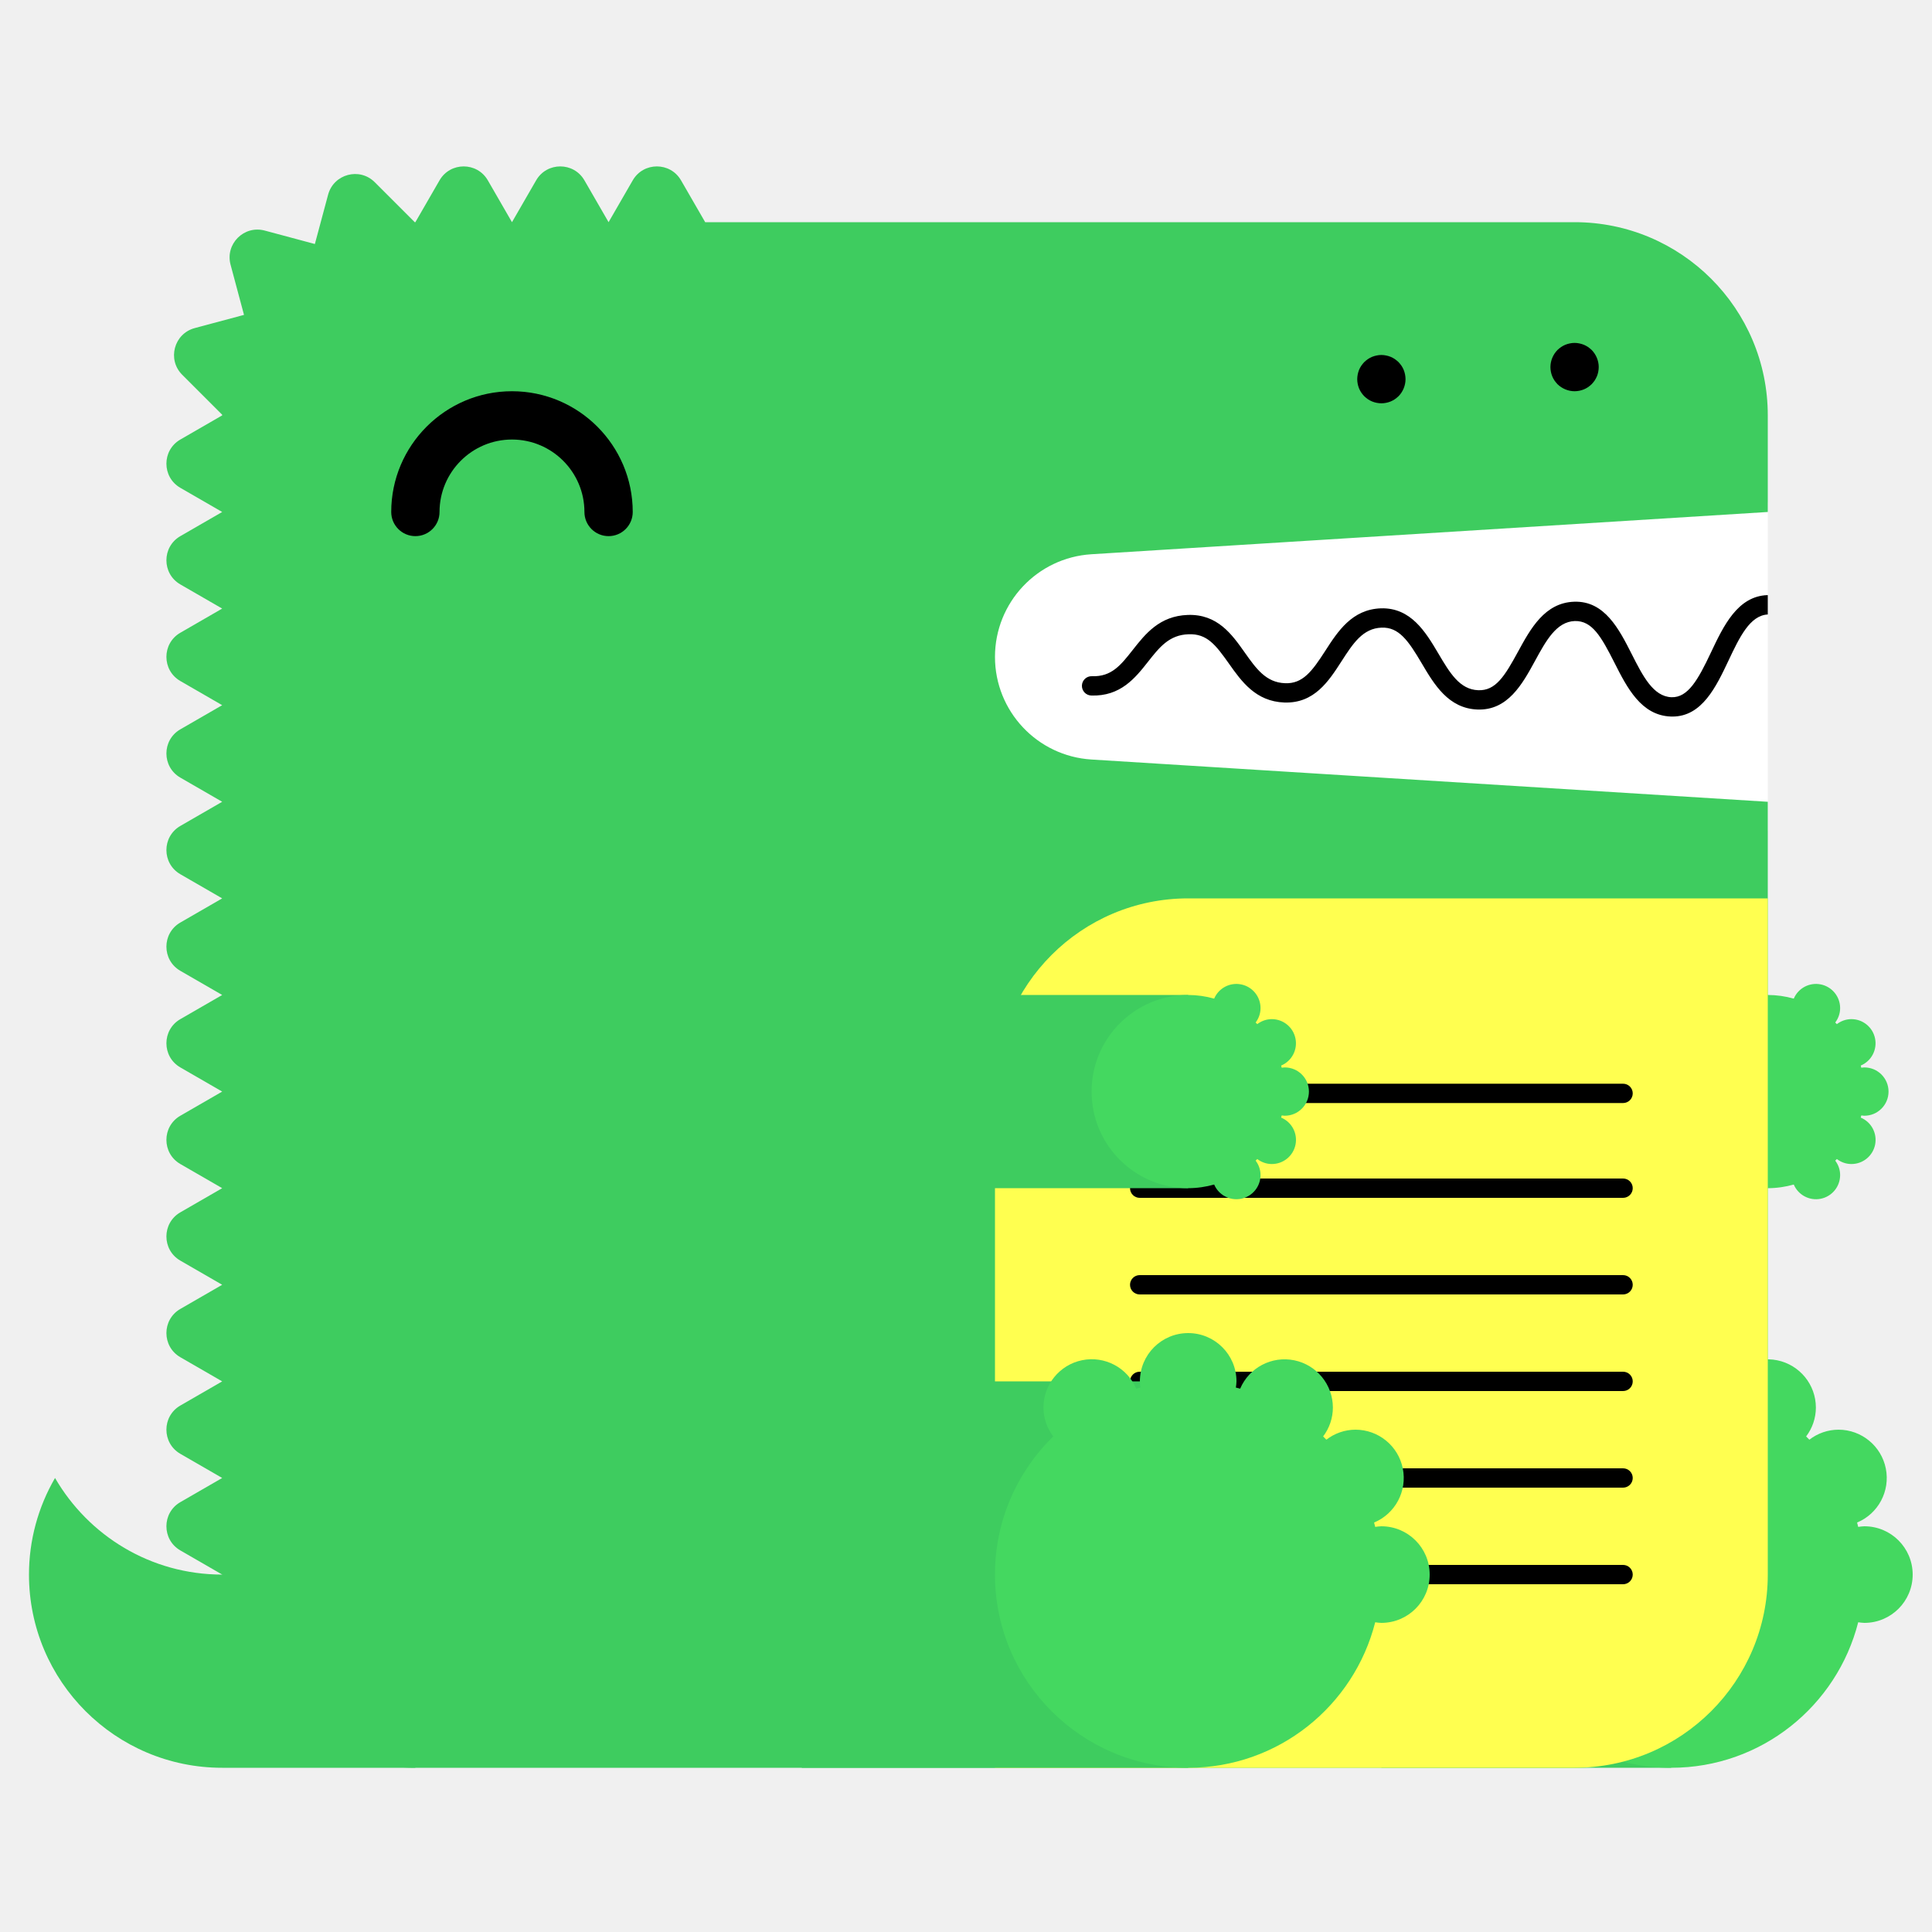
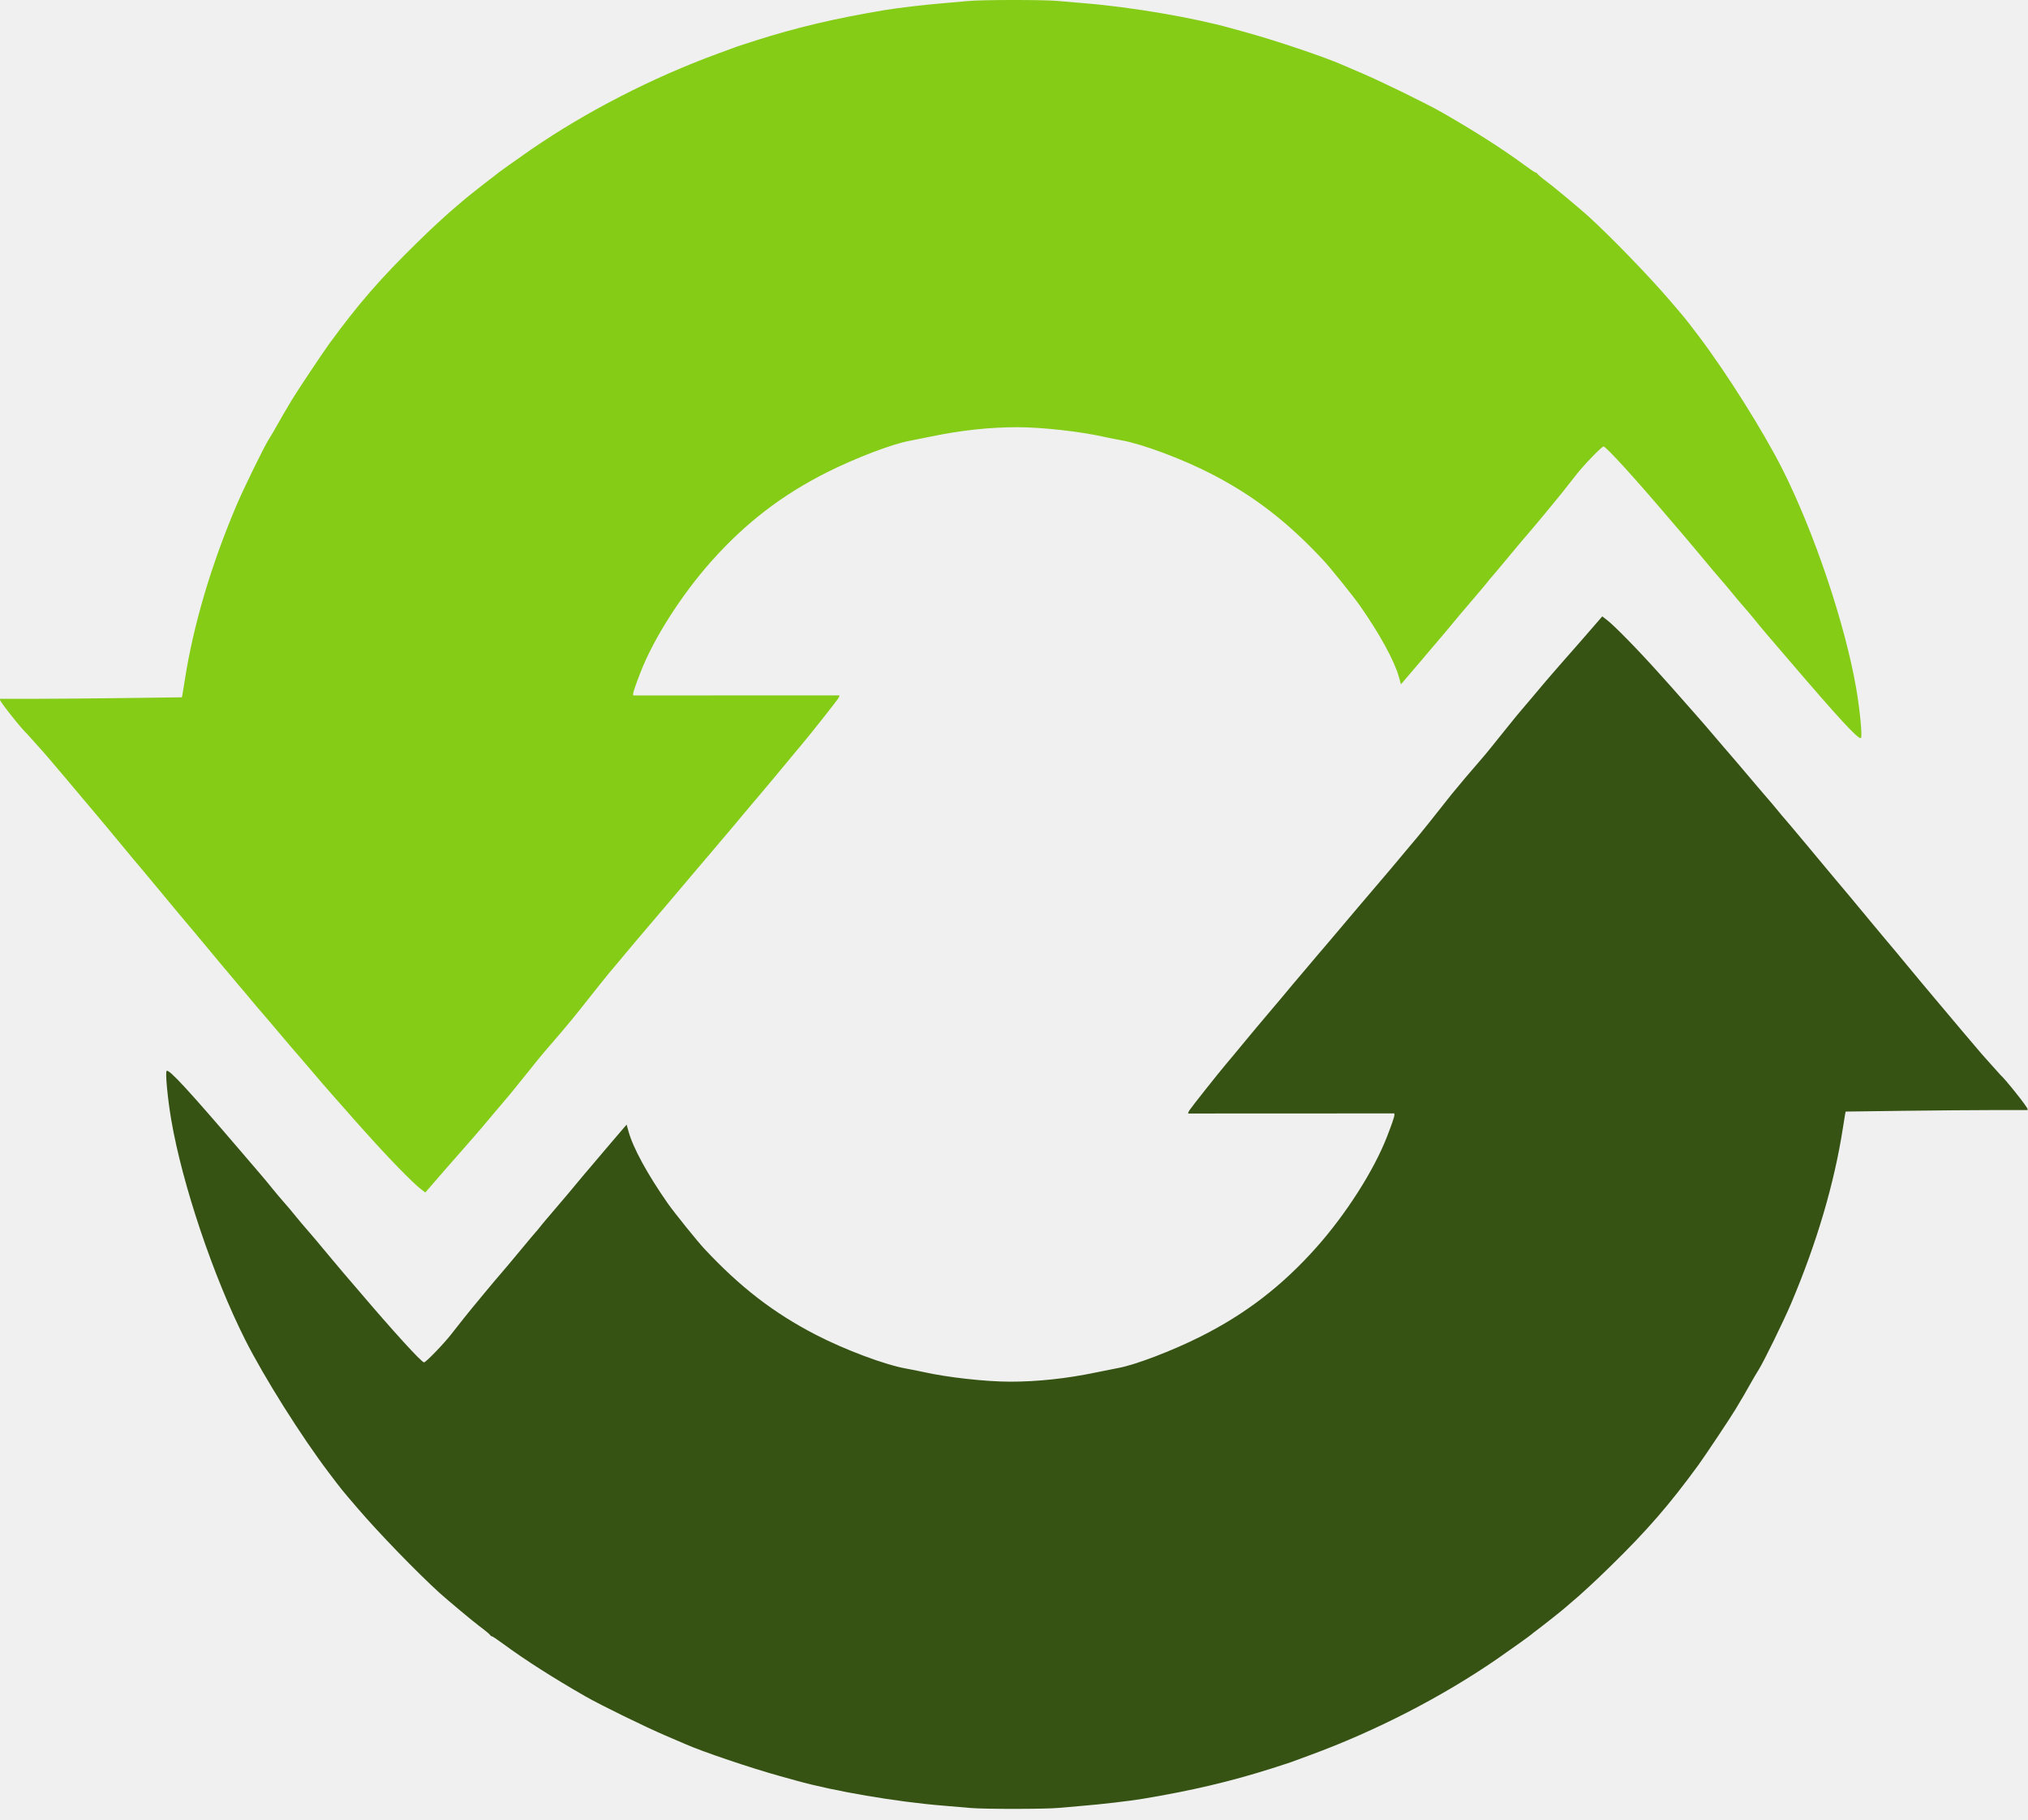
- <svg xmlns="http://www.w3.org/2000/svg" width="200" height="200" viewBox="0 0 200 200">
-   <g fill="none" fill-rule="evenodd">
-     <path fill="#FFF" d="M99 52h84v34H99z" />
-     <path d="M23 163c-7.398 0-13.843-4.027-17.303-10A19.886 19.886 0 0 0 3 163c0 11.046 8.954 20 20 20h20v-20H23z" fill="#3ECC5F" />
-     <path d="M112.98 57.376L183 53V43c0-11.046-8.954-20-20-20H73l-2.5-4.33c-1.112-1.925-3.889-1.925-5 0L63 23l-2.5-4.33c-1.111-1.925-3.889-1.925-5 0L53 23l-2.5-4.33c-1.111-1.925-3.889-1.925-5 0L43 23c-.022 0-.042.003-.065.003l-4.142-4.141c-1.57-1.571-4.252-.853-4.828 1.294l-1.369 5.104-5.192-1.392c-2.148-.575-4.111 1.389-3.535 3.536l1.39 5.193-5.102 1.367c-2.148.576-2.867 3.259-1.296 4.83l4.142 4.142c0 .021-.003.042-.003.064l-4.33 2.5c-1.925 1.111-1.925 3.889 0 5L23 53l-4.33 2.5c-1.925 1.111-1.925 3.889 0 5L23 63l-4.33 2.5c-1.925 1.111-1.925 3.889 0 5L23 73l-4.33 2.5c-1.925 1.111-1.925 3.889 0 5L23 83l-4.33 2.5c-1.925 1.111-1.925 3.889 0 5L23 93l-4.33 2.5c-1.925 1.111-1.925 3.889 0 5L23 103l-4.33 2.5c-1.925 1.111-1.925 3.889 0 5L23 113l-4.33 2.5c-1.925 1.111-1.925 3.889 0 5L23 123l-4.33 2.5c-1.925 1.111-1.925 3.889 0 5L23 133l-4.33 2.5c-1.925 1.111-1.925 3.889 0 5L23 143l-4.33 2.5c-1.925 1.111-1.925 3.889 0 5L23 153l-4.33 2.5c-1.925 1.111-1.925 3.889 0 5L23 163c0 11.046 8.954 20 20 20h120c11.046 0 20-8.954 20-20V83l-70.02-4.376A10.645 10.645 0 0 1 103 68c0-5.621 4.37-10.273 9.98-10.624" fill="#3ECC5F" />
-     <path fill="#3ECC5F" d="M143 183h30v-40h-30z" />
-     <path d="M193 158c-.219 0-.428.037-.639.064-.038-.15-.074-.301-.116-.451A5 5 0 0 0 190.32 148a4.96 4.96 0 0 0-3.016 1.036 26.531 26.531 0 0 0-.335-.336 4.955 4.955 0 0 0 1.011-2.987 5 5 0 0 0-9.599-1.959c-.148-.042-.297-.077-.445-.115.027-.211.064-.42.064-.639a5 5 0 0 0-5-5 5 5 0 0 0-5 5c0 .219.037.428.064.639-.148.038-.297.073-.445.115a4.998 4.998 0 0 0-9.599 1.959c0 1.125.384 2.151 1.011 2.987-3.717 3.632-6.031 8.693-6.031 14.3 0 11.046 8.954 20 20 20 9.339 0 17.16-6.41 19.361-15.064.211.027.42.064.639.064a5 5 0 0 0 5-5 5 5 0 0 0-5-5" fill="#44D860" />
-     <path fill="#3ECC5F" d="M153 123h30v-20h-30z" />
-     <path d="M193 115.5a2.5 2.5 0 1 0 0-5c-.109 0-.214.019-.319.032-.02-.075-.037-.15-.058-.225a2.501 2.501 0 0 0-.963-4.807c-.569 0-1.088.197-1.508.518a6.653 6.653 0 0 0-.168-.168c.314-.417.506-.931.506-1.494a2.5 2.5 0 0 0-4.8-.979A9.987 9.987 0 0 0 183 103c-5.522 0-10 4.478-10 10s4.478 10 10 10c.934 0 1.833-.138 2.69-.377a2.5 2.5 0 0 0 4.8-.979c0-.563-.192-1.077-.506-1.494.057-.055.113-.111.168-.168.42.321.939.518 1.508.518a2.5 2.5 0 0 0 .963-4.807c.021-.074.038-.15.058-.225.105.013.21.032.319.032" fill="#44D860" />
-     <path d="M63 55.5a2.5 2.5 0 0 1-2.5-2.5c0-4.136-3.364-7.5-7.5-7.5s-7.5 3.364-7.5 7.5a2.5 2.5 0 1 1-5 0c0-6.893 5.607-12.5 12.5-12.5S65.5 46.107 65.5 53a2.5 2.5 0 0 1-2.5 2.5" fill="#000" />
-     <path d="M103 183h60c11.046 0 20-8.954 20-20V93h-60c-11.046 0-20 8.954-20 20v70z" fill="#FFFF50" />
-     <path d="M168.02 124h-50.04a1 1 0 1 1 0-2h50.04a1 1 0 1 1 0 2m0 20h-50.04a1 1 0 1 1 0-2h50.04a1 1 0 1 1 0 2m0 20h-50.04a1 1 0 1 1 0-2h50.04a1 1 0 1 1 0 2m0-49.814h-50.04a1 1 0 1 1 0-2h50.04a1 1 0 1 1 0 2m0 19.814h-50.04a1 1 0 1 1 0-2h50.04a1 1 0 1 1 0 2m0 20h-50.04a1 1 0 1 1 0-2h50.04a1 1 0 1 1 0 2M183 61.611c-.012 0-.022-.006-.034-.005-3.09.105-4.552 3.196-5.842 5.923-1.346 2.85-2.387 4.703-4.093 4.647-1.889-.068-2.969-2.202-4.113-4.46-1.314-2.594-2.814-5.536-5.963-5.426-3.046.104-4.513 2.794-5.807 5.167-1.377 2.528-2.314 4.065-4.121 3.994-1.927-.07-2.951-1.805-4.136-3.813-1.321-2.236-2.848-4.75-5.936-4.664-2.994.103-4.465 2.385-5.763 4.4-1.373 2.13-2.335 3.428-4.165 3.351-1.973-.07-2.992-1.51-4.171-3.177-1.324-1.873-2.816-3.993-5.895-3.89-2.928.1-4.399 1.97-5.696 3.618-1.232 1.564-2.194 2.802-4.229 2.724a1 1 0 0 0-.072 2c3.017.101 4.545-1.8 5.872-3.487 1.177-1.496 2.193-2.787 4.193-2.855 1.926-.082 2.829 1.115 4.195 3.045 1.297 1.834 2.769 3.914 5.731 4.021 3.103.104 4.596-2.215 5.918-4.267 1.182-1.834 2.202-3.417 4.15-3.484 1.793-.067 2.769 1.35 4.145 3.681 1.297 2.197 2.766 4.686 5.787 4.796 3.125.108 4.634-2.62 5.949-5.035 1.139-2.088 2.214-4.06 4.119-4.126 1.793-.042 2.728 1.595 4.111 4.33 1.292 2.553 2.757 5.445 5.825 5.556l.169.003c3.064 0 4.518-3.075 5.805-5.794 1.139-2.41 2.217-4.68 4.067-4.773v-2z" fill="#000" />
-     <path fill="#3ECC5F" d="M83 183h40v-40H83z" />
-     <path d="M143 158c-.219 0-.428.037-.639.064-.038-.15-.074-.301-.116-.451A5 5 0 0 0 140.32 148a4.96 4.96 0 0 0-3.016 1.036 26.531 26.531 0 0 0-.335-.336 4.955 4.955 0 0 0 1.011-2.987 5 5 0 0 0-9.599-1.959c-.148-.042-.297-.077-.445-.115.027-.211.064-.42.064-.639a5 5 0 0 0-5-5 5 5 0 0 0-5 5c0 .219.037.428.064.639-.148.038-.297.073-.445.115a4.998 4.998 0 0 0-9.599 1.959c0 1.125.384 2.151 1.011 2.987-3.717 3.632-6.031 8.693-6.031 14.3 0 11.046 8.954 20 20 20 9.339 0 17.16-6.41 19.361-15.064.211.027.42.064.639.064a5 5 0 0 0 5-5 5 5 0 0 0-5-5" fill="#44D860" />
-     <path fill="#3ECC5F" d="M83 123h40v-20H83z" />
-     <path d="M133 115.5a2.5 2.5 0 1 0 0-5c-.109 0-.214.019-.319.032-.02-.075-.037-.15-.058-.225a2.501 2.501 0 0 0-.963-4.807c-.569 0-1.088.197-1.508.518a6.653 6.653 0 0 0-.168-.168c.314-.417.506-.931.506-1.494a2.5 2.5 0 0 0-4.8-.979A9.987 9.987 0 0 0 123 103c-5.522 0-10 4.478-10 10s4.478 10 10 10c.934 0 1.833-.138 2.69-.377a2.5 2.5 0 0 0 4.8-.979c0-.563-.192-1.077-.506-1.494.057-.055.113-.111.168-.168.42.321.939.518 1.508.518a2.5 2.5 0 0 0 .963-4.807c.021-.074.038-.15.058-.225.105.013.21.032.319.032" fill="#44D860" />
-     <path d="M143 41.75c-.16 0-.33-.02-.49-.05a2.52 2.52 0 0 1-.47-.14c-.15-.06-.29-.14-.431-.23-.13-.09-.259-.2-.38-.31-.109-.12-.219-.24-.309-.38s-.17-.28-.231-.43a2.619 2.619 0 0 1-.189-.96c0-.16.02-.33.05-.49.03-.16.08-.31.139-.47.061-.15.141-.29.231-.43.09-.13.2-.26.309-.38.121-.11.25-.22.38-.31.141-.09.281-.17.431-.23.149-.06.31-.11.47-.14.32-.07.65-.07.98 0 .159.03.32.08.47.14.149.06.29.14.43.23.13.09.259.2.38.31.11.12.22.25.31.38.09.14.17.28.23.43.06.16.11.31.14.47.029.16.05.33.05.49 0 .66-.271 1.31-.73 1.77-.121.11-.25.22-.38.31-.14.09-.281.17-.43.23a2.565 2.565 0 0 1-.96.19m20-1.25c-.66 0-1.3-.27-1.771-.73a3.802 3.802 0 0 1-.309-.38c-.09-.14-.17-.28-.231-.43a2.619 2.619 0 0 1-.189-.96c0-.66.27-1.3.729-1.77.121-.11.25-.22.38-.31.141-.09.281-.17.431-.23.149-.06.31-.11.47-.14.32-.07.66-.07.98 0 .159.03.32.08.47.14.149.06.29.14.43.23.13.09.259.2.38.31.459.47.73 1.11.73 1.77 0 .16-.021.33-.05.49-.03.16-.08.32-.14.47-.07.15-.14.29-.23.43-.09.13-.2.26-.31.38-.121.11-.25.22-.38.31-.14.09-.281.17-.43.23a2.565 2.565 0 0 1-.96.19" fill="#000" />
-   </g>
+ <svg xmlns="http://www.w3.org/2000/svg" width="1784" height="1601">
+   <path fill="#84CC16" fill-rule="evenodd" d="M852 .88c-4.12.42-14.02 1.29-22 1.93-14.7 1.17-40.54 4.19-51.5 6.03-43.43 7.25-76.94 15.14-113.5 26.71-7.98 2.52-15.4 4.94-16.5 5.36-1.1.42-8.98 3.33-17.5 6.45-57.24 20.99-115.52 50.96-164 84.32-11.44 7.88-30.31 21.38-31 22.19-.27.32-2.3 1.9-4.5 3.52-4.31 3.15-23.68 18.51-24.5 19.42-.27.3-3.43 3.02-7 6.03s-7.18 6.17-8 7c-.82.83-3.75 3.49-6.5 5.92-2.75 2.42-11.07 10.36-18.5 17.62-32.4 31.71-51.69 53.92-77.22 88.88-5.98 8.2-28.14 41.45-32.9 49.37-6.46 10.74-8.95 15.02-13.26 22.76-2.13 3.83-5.31 9.21-7.06 11.96-4.46 7.01-22.26 43.43-28.84 59-22.36 52.9-37.72 105.05-45.23 153.5-.89 5.78-1.81 11.44-2.03 12.59l-.42 2.08-51.18.67c-28.16.36-64.17.66-80.02.66H0v.9c0 1.72 19.73 26.52 23.94 30.1.32.28 3.96 4.33 8.07 9 4.12 4.68 7.73 8.73 8.04 9 .52.48 31.35 36.93 35.45 41.93a547.9 547.9 0 0 0 5.06 6c3.51 4.09 21.74 25.95 28.44 34.1 6.01 7.32 6.41 7.79 17.16 20.54 5.14 6.09 10.91 13.03 12.84 15.42 1.92 2.39 3.95 4.84 4.5 5.45.55.61 3.02 3.57 5.5 6.58 2.47 3.02 5.25 6.38 6.17 7.48.92 1.1 8.13 9.67 16 19.05 7.88 9.38 15.83 18.92 17.67 21.2 1.84 2.29 4.24 5.19 5.35 6.45 1.1 1.27 3.64 4.29 5.65 6.72 4.81 5.82 15.49 18.44 16.15 19.08.28.28 2.22 2.63 4.31 5.23 2.08 2.59 4.35 5.29 5.03 6 .68.7 5.03 5.77 9.67 11.27 13.75 16.29 31.38 36.96 31.99 37.5.31.28 4.16 4.77 8.54 9.99 4.38 5.21 11.79 13.79 16.47 19.06a3603.35 3603.35 0 0 1 14.5 16.43c3.3 3.78 6.45 7.35 7 7.94.56.6 5.04 5.58 9.96 11.08 19.04 21.27 40.1 42.82 46.86 47.95l3.82 2.89 2.18-2.52c8.18-9.5 13.66-15.81 16.75-19.29a1077.6 1077.6 0 0 0 6.61-7.53 1425.37 1425.37 0 0 1 7.93-9.02c2.69-3.04 7.01-7.99 9.6-11s5.68-6.6 6.88-7.98c1.19-1.37 6.5-7.67 11.79-14 5.29-6.33 10.18-12.09 10.87-12.82.69-.73 4.74-5.67 9-11 4.26-5.32 8.5-10.57 9.41-11.67.91-1.11 3.92-4.87 6.7-8.36 2.77-3.5 7.48-9.12 10.46-12.5 2.98-3.38 6.71-7.72 8.29-9.65 1.58-1.92 3.42-4.07 4.09-4.77.66-.71 2.92-3.41 5-6 2.09-2.6 4.05-4.95 4.35-5.23.31-.27 3.03-3.65 6.06-7.5 11.26-14.32 25.41-32.04 26.46-33.14.59-.63 3.97-4.63 7.5-8.89 3.54-4.25 8.01-9.61 9.93-11.89l8-9.51c2.48-2.94 9.16-10.79 14.86-17.46 5.7-6.66 11.1-13.01 12.01-14.11 3.38-4.09 18.69-22.2 23.67-28 2.83-3.3 6.23-7.3 7.56-8.88 1.32-1.59 2.86-3.39 3.43-4 .57-.62 5.74-6.74 11.5-13.61s11.01-13.07 11.67-13.77c.67-.71 2.92-3.41 5-6.01 2.09-2.6 4.37-5.33 5.06-6.06.69-.73 5.64-6.58 10.99-13 5.35-6.42 10.18-12.16 10.74-12.75.56-.6 2.59-3.04 4.51-5.42s3.95-4.82 4.5-5.41c.87-.94 3.51-4.13 11.65-14.07a674.19 674.19 0 0 1 5.5-6.55c6.86-8.07 30.89-38.39 32.67-41.22.95-1.51 1.38-2.76.95-2.78-.42-.02-41.38-.01-91.02.03l-90.25.06v-1.49c0-1.52 2.23-8.01 6.62-19.3 11.52-29.59 36.04-67.97 62.14-97.27 29.99-33.67 62.08-58.36 101.74-78.29 25.15-12.65 57.95-25.14 72.81-27.74 2.85-.5 11.54-2.24 19.3-3.86 25.6-5.35 51.29-8.11 75.39-8.09 21.54.01 55.14 3.75 76 8.44 3.58.81 10.55 2.19 15.5 3.08 18.75 3.36 53.77 16.48 79.5 29.77 36.95 19.09 66.54 41.91 98 75.62 6.26 6.7 26.61 31.98 32.27 40.07 17.61 25.2 30.38 48.59 34.38 62.96l1.73 6.21 2.92-3.33a599.88 599.88 0 0 0 7.06-8.28 674.61 674.61 0 0 1 7.69-9c1.96-2.23 7.13-8.33 11.49-13.56 4.36-5.22 8.47-10.07 9.15-10.77.67-.71 2.92-3.41 5.01-6 3.36-4.19 10.25-12.34 26.7-31.6 2.69-3.16 5.83-6.95 6.96-8.44 1.14-1.48 2.34-2.91 2.68-3.19.33-.27 6.57-7.7 13.86-16.5s14.61-17.54 16.29-19.42c4.55-5.09 26.5-31.53 33.07-39.83a4663.23 4663.23 0 0 0 11.42-14.5c6.89-8.79 22.33-24.75 23.94-24.75 2.17 0 27.41 27.71 57.4 63 6.31 7.42 12.49 14.63 13.72 16 1.24 1.38 6.19 7.26 11 13.08 9.23 11.14 18.42 22.08 19.26 22.92 1.23 1.23 11.8 13.77 13.66 16.21 1.13 1.49 4.62 5.61 7.75 9.15s7.98 9.29 10.78 12.79a569.42 569.42 0 0 0 10.25 12.35c2.83 3.3 10.74 12.52 17.56 20.5 46.06 53.82 62.73 71.9 65.01 70.49 1.39-.86-.84-24.6-4.1-43.49-9.74-56.61-36.89-137.33-64.92-193-16.64-33.05-49.29-84.96-73.66-117.11-12.07-15.92-10.91-14.49-25.84-31.89-18.32-21.36-51.75-55.86-71.59-73.88-6.42-5.83-29.85-25.4-34.88-29.12-5.31-3.93-9.49-7.43-9.85-8.25-.19-.41-.75-.75-1.26-.75-.52 0-5.09-3.07-10.17-6.82-18.85-13.91-43.8-29.84-72.24-46.12-13.3-7.62-52.75-26.92-70.5-34.5-8.53-3.64-16.4-7.02-17.5-7.51-15.01-6.64-57.5-21-83-28.05a4745 4745 0 0 1-14.5-4.02c-32.93-9.27-88.19-18.69-129-21.98-7.42-.6-18.23-1.52-24-2.05-12.16-1.11-66.95-1.05-78 .08m0 0" />
+   <path fill="#365314" fill-rule="evenodd" d="m931.62,1590.65c4.12,-0.42 14.02,-1.29 22,-1.93c14.7,-1.17 40.54,-4.19 51.5,-6.03c43.43,-7.25 76.94,-15.14 113.5,-26.71c7.98,-2.52 15.4,-4.94 16.5,-5.36c1.1,-0.42 8.98,-3.33 17.5,-6.45c57.24,-20.99 115.52,-50.96 164,-84.32c11.44,-7.88 30.31,-21.38 31,-22.19c0.27,-0.32 2.3,-1.9 4.5,-3.52c4.31,-3.15 23.68,-18.51 24.5,-19.42c0.27,-0.3 3.43,-3.02 7,-6.03s7.18,-6.17 8,-7c0.82,-0.83 3.75,-3.49 6.5,-5.92c2.75,-2.42 11.07,-10.36 18.5,-17.62c32.4,-31.71 51.69,-53.92 77.22,-88.88c5.98,-8.2 28.14,-41.45 32.9,-49.37c6.46,-10.74 8.95,-15.02 13.26,-22.76c2.13,-3.83 5.31,-9.21 7.06,-11.96c4.46,-7.01 22.26,-43.43 28.84,-59c22.36,-52.9 37.72,-105.05 45.23,-153.5c0.89,-5.78 1.81,-11.44 2.03,-12.59l0.42,-2.08l51.18,-0.67c28.16,-0.36 64.17,-0.66 80.02,-0.66l28.84,0l0,-0.9c0,-1.72 -19.73,-26.52 -23.94,-30.1c-0.32,-0.28 -3.96,-4.33 -8.07,-9c-4.12,-4.68 -7.73,-8.73 -8.04,-9c-0.52,-0.48 -31.35,-36.93 -35.45,-41.93c-1.1,-1.33 -3.38,-4.04 -5.06,-6c-3.51,-4.09 -21.74,-25.95 -28.44,-34.1c-6.01,-7.32 -6.41,-7.79 -17.16,-20.54c-5.14,-6.09 -10.91,-13.03 -12.84,-15.42c-1.92,-2.39 -3.95,-4.84 -4.5,-5.45c-0.55,-0.61 -3.02,-3.57 -5.5,-6.58c-2.47,-3.02 -5.25,-6.38 -6.17,-7.48c-0.92,-1.1 -8.13,-9.67 -16,-19.05c-7.88,-9.38 -15.83,-18.92 -17.67,-21.2c-1.84,-2.29 -4.24,-5.19 -5.35,-6.45c-1.1,-1.27 -3.64,-4.29 -5.65,-6.72c-4.81,-5.82 -15.49,-18.44 -16.15,-19.08c-0.28,-0.28 -2.22,-2.63 -4.31,-5.23c-2.08,-2.59 -4.35,-5.29 -5.03,-6c-0.68,-0.7 -5.03,-5.77 -9.67,-11.27c-13.75,-16.29 -31.38,-36.96 -31.99,-37.5c-0.31,-0.28 -4.16,-4.77 -8.54,-9.99c-4.38,-5.21 -11.79,-13.79 -16.47,-19.06a-3603.35,-3603.35 0 0 1 -14.5,-16.43c-3.3,-3.78 -6.45,-7.35 -7,-7.94c-0.56,-0.6 -5.04,-5.58 -9.96,-11.08c-19.04,-21.27 -40.1,-42.82 -46.86,-47.95l-3.82,-2.89l-2.18,2.52c-8.18,9.5 -13.66,15.81 -16.75,19.29a-1077.6,-1077.6 0 0 0 -6.61,7.53a-1425.37,-1425.37 0 0 1 -7.93,9.02c-2.69,3.04 -7.01,7.99 -9.6,11c-2.59,3.01 -5.68,6.6 -6.88,7.98c-1.19,1.37 -6.5,7.67 -11.79,14c-5.29,6.33 -10.18,12.09 -10.87,12.82c-0.69,0.73 -4.74,5.67 -9,11c-4.26,5.32 -8.5,10.57 -9.41,11.67c-0.91,1.11 -3.92,4.87 -6.7,8.36c-2.77,3.5 -7.48,9.12 -10.46,12.5c-2.98,3.38 -6.71,7.72 -8.29,9.65c-1.58,1.92 -3.42,4.07 -4.09,4.77c-0.66,0.71 -2.92,3.41 -5,6c-2.09,2.6 -4.05,4.95 -4.35,5.23c-0.31,0.27 -3.03,3.65 -6.06,7.5c-11.26,14.32 -25.41,32.04 -26.46,33.14c-0.59,0.63 -3.97,4.63 -7.5,8.89c-3.54,4.25 -8.01,9.61 -9.93,11.89l-8,9.51c-2.48,2.94 -9.16,10.79 -14.86,17.46c-5.7,6.66 -11.1,13.01 -12.01,14.11c-3.38,4.09 -18.69,22.2 -23.67,28c-2.83,3.3 -6.23,7.3 -7.56,8.88c-1.32,1.59 -2.86,3.39 -3.43,4c-0.57,0.62 -5.74,6.74 -11.5,13.61s-11.01,13.07 -11.67,13.77c-0.67,0.71 -2.92,3.41 -5,6.01c-2.09,2.6 -4.37,5.33 -5.06,6.06c-0.69,0.73 -5.64,6.58 -10.99,13c-5.35,6.42 -10.18,12.16 -10.74,12.75c-0.56,0.6 -2.59,3.04 -4.51,5.42c-1.92,2.38 -3.95,4.82 -4.5,5.41c-0.87,0.94 -3.51,4.13 -11.65,14.07a-674.19,-674.19 0 0 1 -5.5,6.55c-6.86,8.07 -30.89,38.39 -32.67,41.22c-0.95,1.51 -1.38,2.76 -0.95,2.78c0.42,0.02 41.38,0.01 91.02,-0.03l90.25,-0.06l0,1.49c0,1.52 -2.23,8.01 -6.62,19.3c-11.52,29.59 -36.04,67.97 -62.14,97.27c-29.99,33.67 -62.08,58.36 -101.74,78.29c-25.15,12.65 -57.95,25.14 -72.81,27.74c-2.85,0.5 -11.54,2.24 -19.3,3.86c-25.6,5.35 -51.29,8.11 -75.39,8.09c-21.54,-0.01 -55.14,-3.75 -76,-8.44c-3.58,-0.81 -10.55,-2.19 -15.5,-3.08c-18.75,-3.36 -53.77,-16.48 -79.5,-29.77c-36.95,-19.09 -66.54,-41.91 -98,-75.62c-6.26,-6.7 -26.61,-31.98 -32.27,-40.07c-17.61,-25.2 -30.38,-48.59 -34.38,-62.96l-1.73,-6.21l-2.92,3.33a-599.88,-599.88 0 0 0 -7.06,8.28a-674.61,-674.61 0 0 1 -7.69,9c-1.96,2.23 -7.13,8.33 -11.49,13.56c-4.36,5.22 -8.47,10.07 -9.15,10.77c-0.67,0.71 -2.92,3.41 -5.01,6c-3.36,4.19 -10.25,12.34 -26.7,31.6c-2.69,3.16 -5.83,6.95 -6.96,8.44c-1.14,1.48 -2.34,2.91 -2.68,3.19c-0.33,0.27 -6.57,7.7 -13.86,16.5s-14.61,17.54 -16.29,19.42c-4.55,5.09 -26.5,31.53 -33.07,39.83a-4663.23,-4663.23 0 0 0 -11.42,14.5c-6.89,8.79 -22.33,24.75 -23.94,24.75c-2.17,0 -27.41,-27.71 -57.4,-63c-6.31,-7.42 -12.49,-14.63 -13.72,-16c-1.24,-1.38 -6.19,-7.26 -11,-13.08c-9.23,-11.14 -18.42,-22.08 -19.26,-22.92c-1.23,-1.23 -11.8,-13.77 -13.66,-16.21c-1.13,-1.49 -4.62,-5.61 -7.75,-9.15c-3.13,-3.54 -7.98,-9.29 -10.78,-12.79a-569.42,-569.42 0 0 0 -10.25,-12.35c-2.83,-3.3 -10.74,-12.52 -17.56,-20.5c-46.06,-53.82 -62.73,-71.9 -65.01,-70.49c-1.39,0.86 0.84,24.6 4.1,43.49c9.74,56.61 36.89,137.33 64.92,193c16.64,33.05 49.29,84.96 73.66,117.11c12.07,15.92 10.91,14.49 25.84,31.89c18.32,21.36 51.75,55.86 71.59,73.88c6.42,5.83 29.85,25.4 34.88,29.12c5.31,3.93 9.49,7.43 9.85,8.25c0.19,0.41 0.75,0.75 1.26,0.75c0.52,0 5.09,3.07 10.17,6.82c18.85,13.91 43.8,29.84 72.24,46.12c13.3,7.62 52.75,26.92 70.5,34.5c8.53,3.64 16.4,7.02 17.5,7.51c15.01,6.64 57.5,21 83,28.05a-4745,-4745 0 0 1 14.5,4.02c32.93,9.27 88.19,18.69 129,21.98c7.42,0.6 18.23,1.52 24,2.05c12.16,1.11 66.95,1.05 78,-0.08m0,0" />
</svg>
